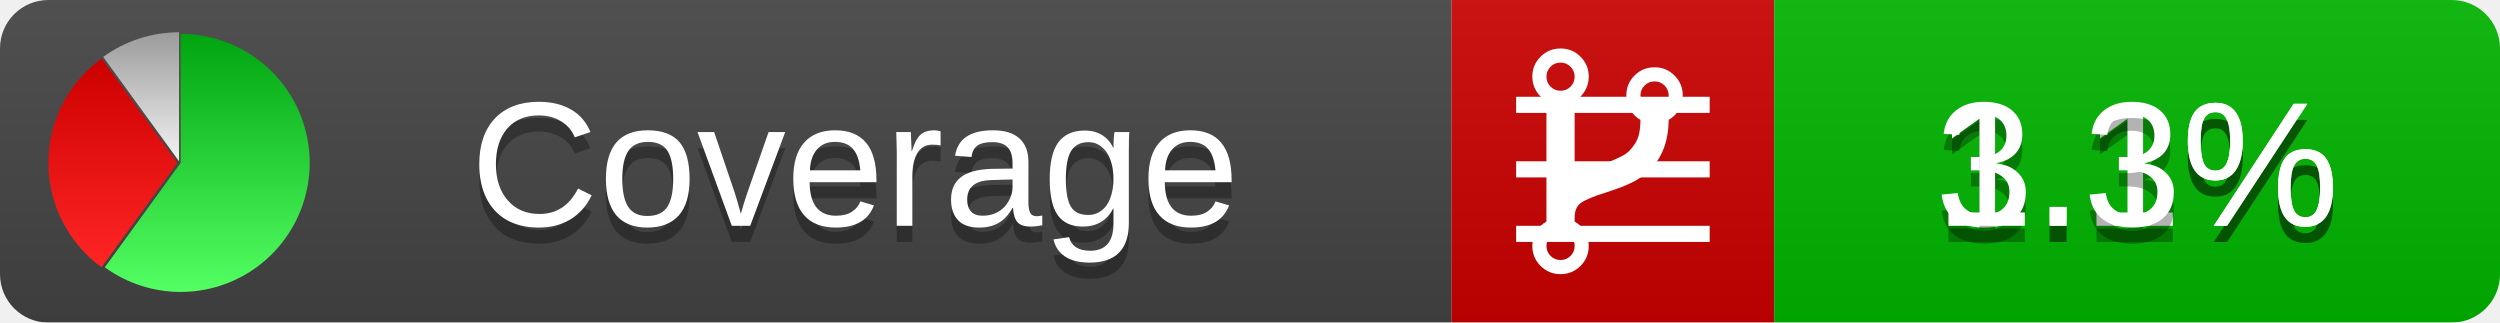
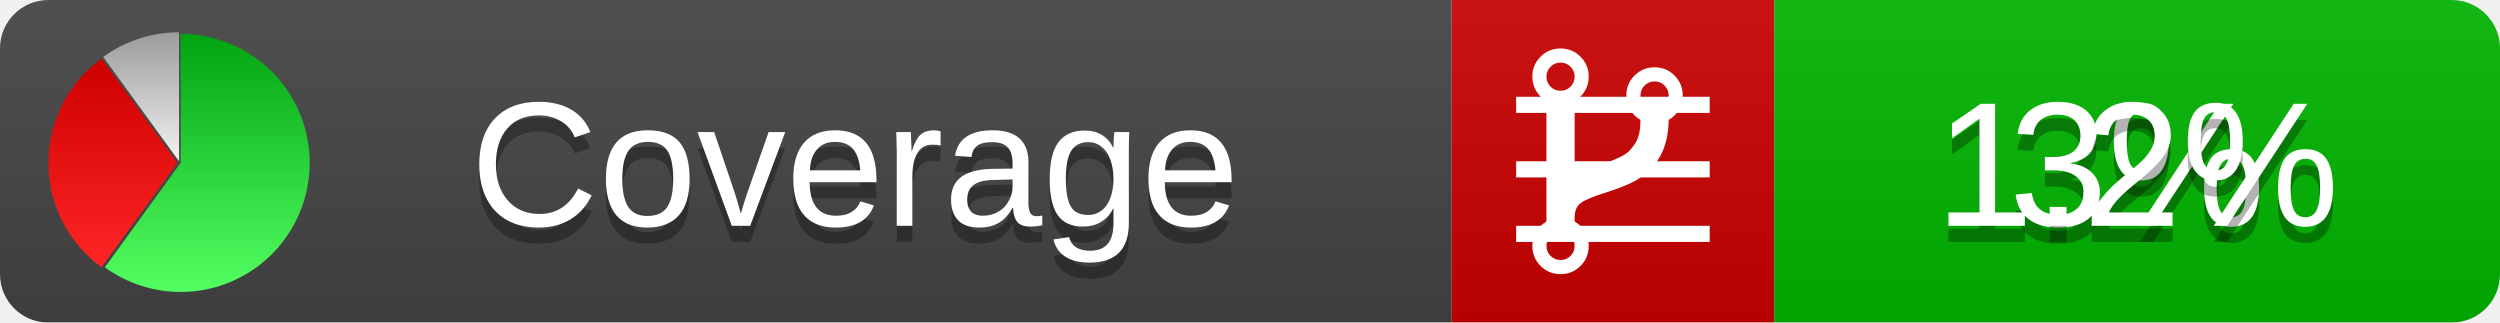
<svg xmlns="http://www.w3.org/2000/svg" xmlns:xlink="http://www.w3.org/1999/xlink" width="155" height="20">
  <style type="text/css">
          
            @keyframes fadeout {
              0 % { visibility: visible; opacity: 1; }
              40% { visibility: visible; opacity: 1; }
              50% { visibility: hidden; opacity: 0; }
              90% { visibility: hidden; opacity: 0; }
              100% { visibility: visible; opacity: 1; }
            }
            @keyframes fadein {
              0% { visibility: hidden; opacity: 0; }
              40% { visibility: hidden; opacity: 0; }
              50% { visibility: visible; opacity: 1; }
              90% { visibility: visible; opacity: 1; }
              100% { visibility: hidden; opacity: 0; }
            }
            .linecoverage {
                animation-duration: 10s;
                animation-name: fadeout;
                animation-iteration-count: infinite;
            }
            .branchcoverage {
                animation-duration: 10s;
                animation-name: fadein;
                animation-iteration-count: infinite;
            }
          
    </style>
  <defs>
    <linearGradient id="gradient" x2="0" y2="100%">
      <stop offset="0" stop-color="#bbb" stop-opacity=".1" />
      <stop offset="1" stop-opacity=".1" />
    </linearGradient>
    <linearGradient id="green" x2="0" y2="100%">
      <stop offset="0" stop-color="#00A410" />
      <stop offset="1" stop-color="#53FF63" />
    </linearGradient>
    <linearGradient id="red" x2="0" y2="100%">
      <stop offset="0" stop-color="#C00" />
      <stop offset="1" stop-color="#FF2525" />
    </linearGradient>
    <linearGradient id="gray" x2="0" y2="100%">
      <stop offset="0" stop-color="#9B9B9B" />
      <stop offset="1" stop-color="#F3F3F3" />
    </linearGradient>
    <mask id="mask">
      <rect width="155" height="20" rx="3" fill="#fff" />
    </mask>
    <g id="icon">
      <path style="fill:url(#green);" d="M205,202.5 l0,-200 a200,200 0 1,1 -117.558,361.803 z" />
      <path style="fill:url(#red);" d="M200,202.5 l-117.558,161.803 a200,200 0 0,1 0,-323.607 z" />
      <path style="fill:url(#gray);" d="M202.5,200 l-117.558,-161.803 a200,200 0 0,1 117.558,-38.196 z" />
    </g>
  </defs>
  <g mask="url(#mask)">
    <rect x="0" y="0" width="90" height="20" fill="#444" />
    <rect x="90" y="0" width="20" height="20" fill="#c00" />
    <rect x="110" y="0" width="45" height="20" fill="#00B600" />
    <rect x="0" y="0" width="155" height="20" fill="url(#gradient)" />
  </g>
  <g>
    <path class="linecoverage" stroke="#fff" d="M94 6.5 h12 M94 10.5 h12 M94 14.5 h12" />
    <path class="branchcoverage" fill="#fff" d="m 97.628,15.247 q 0,-0.364 -0.255,-0.619 -0.255,-0.255 -0.619,-0.255 -0.364,0 -0.619,0.255 -0.255,0.255 -0.255,0.619 0,0.364 0.255,0.619 0.255,0.255 0.619,0.255 0.364,0 0.619,-0.255 0.255,-0.255 0.255,-0.619 z m 0,-10.493 q 0,-0.364 -0.255,-0.619 -0.255,-0.255 -0.619,-0.255 -0.364,0 -0.619,0.255 -0.255,0.255 -0.255,0.619 0,0.364 0.255,0.619 0.255,0.255 0.619,0.255 0.364,0 0.619,-0.255 0.255,-0.255 0.255,-0.619 z m 5.83,1.166 q 0,-0.364 -0.255,-0.619 -0.255,-0.255 -0.619,-0.255 -0.364,0 -0.619,0.255 -0.255,0.255 -0.255,0.619 0,0.364 0.255,0.619 0.255,0.255 0.619,0.255 0.364,0 0.619,-0.255 0.255,-0.255 0.255,-0.619 z m 0.874,0 q 0,0.474 -0.237,0.879 -0.237,0.405 -0.638,0.633 -0.018,2.614 -2.059,3.771 -0.619,0.346 -1.849,0.738 -1.166,0.364 -1.544,0.647 -0.378,0.282 -0.378,0.911 l 0,0.237 q 0.401,0.228 0.638,0.633 0.237,0.405 0.237,0.879 0,0.729 -0.51,1.239 -0.51,0.51 -1.239,0.51 -0.729,0 -1.239,-0.51 -0.51,-0.51 -0.51,-1.239 0,-0.474 0.237,-0.879 0.237,-0.405 0.638,-0.633 l 0,-7.469 q -0.401,-0.228 -0.638,-0.633 -0.237,-0.405 -0.237,-0.879 0,-0.729 0.51,-1.239 0.51,-0.51 1.239,-0.51 0.729,0 1.239,0.51 0.51,0.51 0.51,1.239 0,0.474 -0.237,0.879 -0.237,0.405 -0.638,0.633 l 0,4.527 q 0.492,-0.237 1.403,-0.519 0.501,-0.155 0.797,-0.269 0.296,-0.114 0.642,-0.282 0.346,-0.169 0.537,-0.36 0.191,-0.191 0.369,-0.465 0.178,-0.273 0.255,-0.633 0.077,-0.36 0.077,-0.833 -0.401,-0.228 -0.638,-0.633 -0.237,-0.405 -0.237,-0.879 0,-0.729 0.51,-1.239 0.51,-0.51 1.239,-0.51 0.729,0 1.239,0.51 0.51,0.51 0.51,1.239 z" />
  </g>
  <g fill="#fff" text-anchor="middle" font-family="Verdana,Arial,Geneva,sans-serif" font-size="11">
    <a xlink:href="https://github.com/danielpalme/ReportGenerator" target="_top">
      <use xlink:href="#icon" transform="translate(3,2) scale(.04)" />
    </a>
    <text x="53" y="15" fill="#010101" fill-opacity=".3">Coverage</text>
    <text x="53" y="14" fill="#fff">Coverage</text>
-     <text class="linecoverage" x="132.5" y="15" fill="#010101" fill-opacity=".3">3.1%</text>
-     <text class="linecoverage" x="132.5" y="14">3.1%</text>
-     <text class="branchcoverage" x="132.5" y="15" fill="#010101" fill-opacity=".3">1.3%</text>
-     <text class="branchcoverage" x="132.5" y="14">1.3%</text>
+     <text class="linecoverage" x="132.5" y="15" fill="#010101" fill-opacity=".3">3%</text>
+     <text class="linecoverage" x="132.5" y="14">3%</text>
+     <text class="branchcoverage" x="132.5" y="15" fill="#010101" fill-opacity=".3">1.2%</text>
+     <text class="branchcoverage" x="132.5" y="14">1.2%</text>
  </g>
  <g>
    <rect class="linecoverage" x="90" y="0" width="65" height="20" fill-opacity="0" />
    <rect class="branchcoverage" x="90" y="0" width="65" height="20" fill-opacity="0" />
  </g>
</svg>
